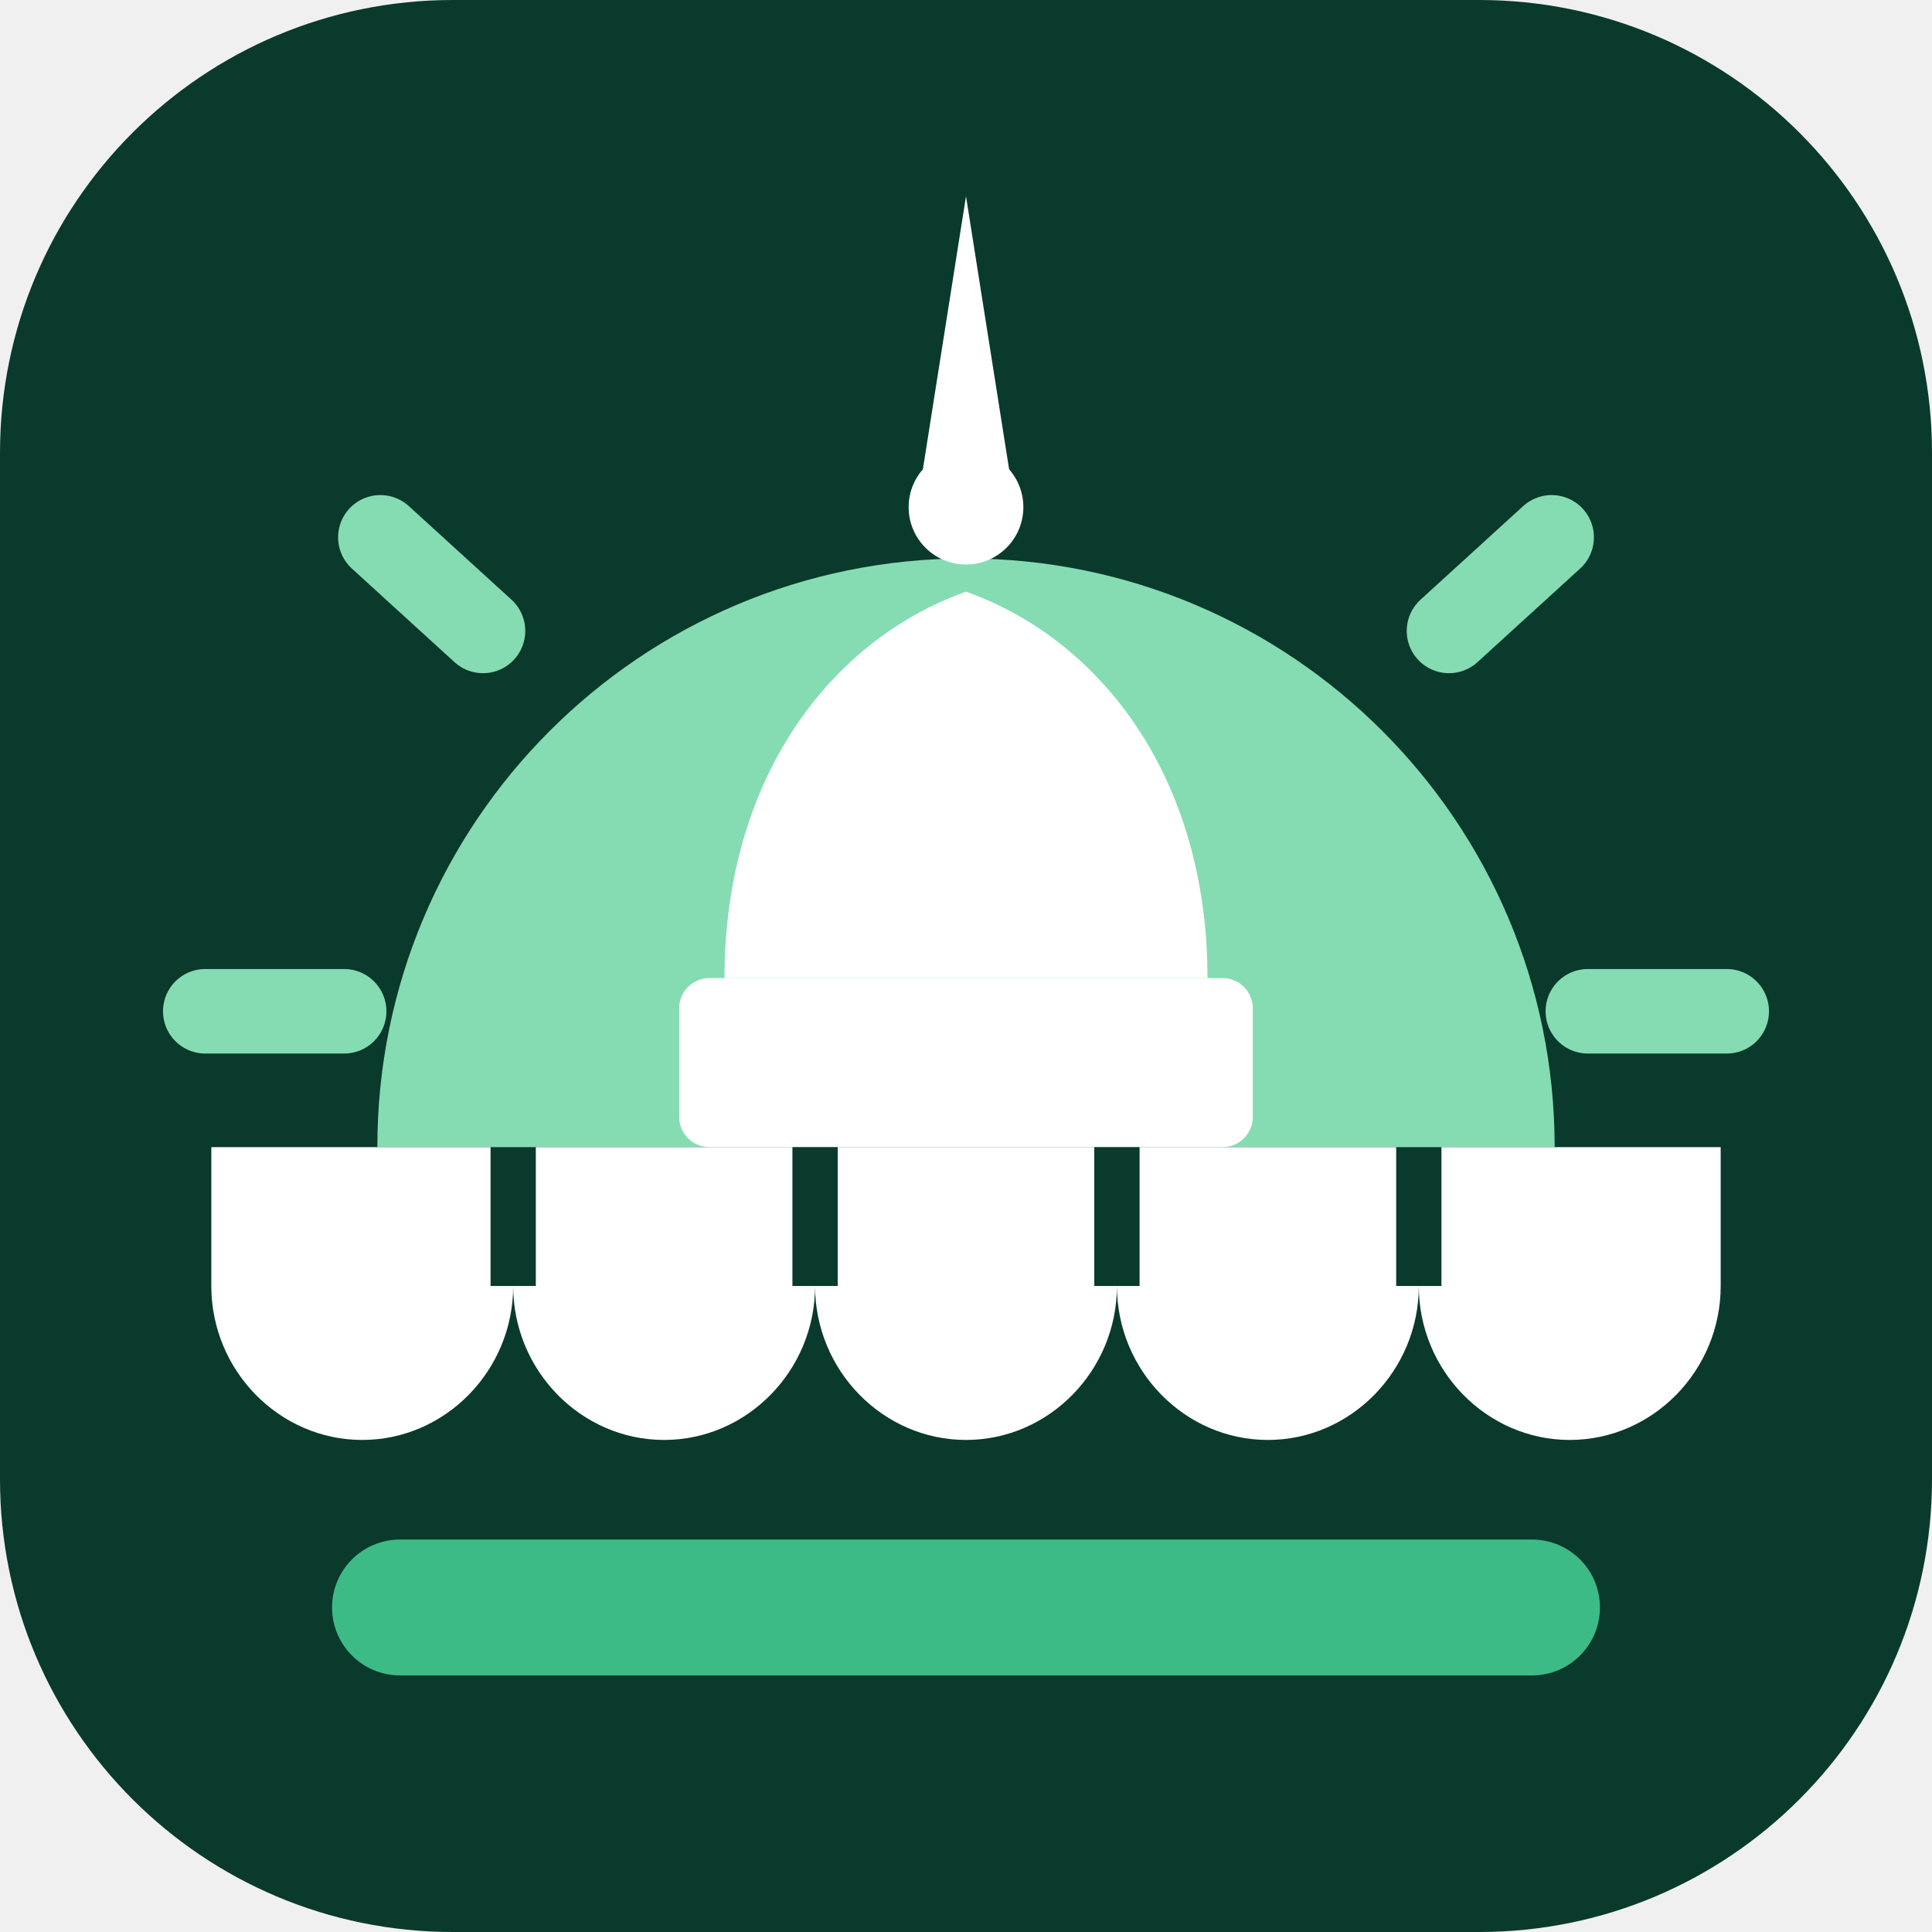
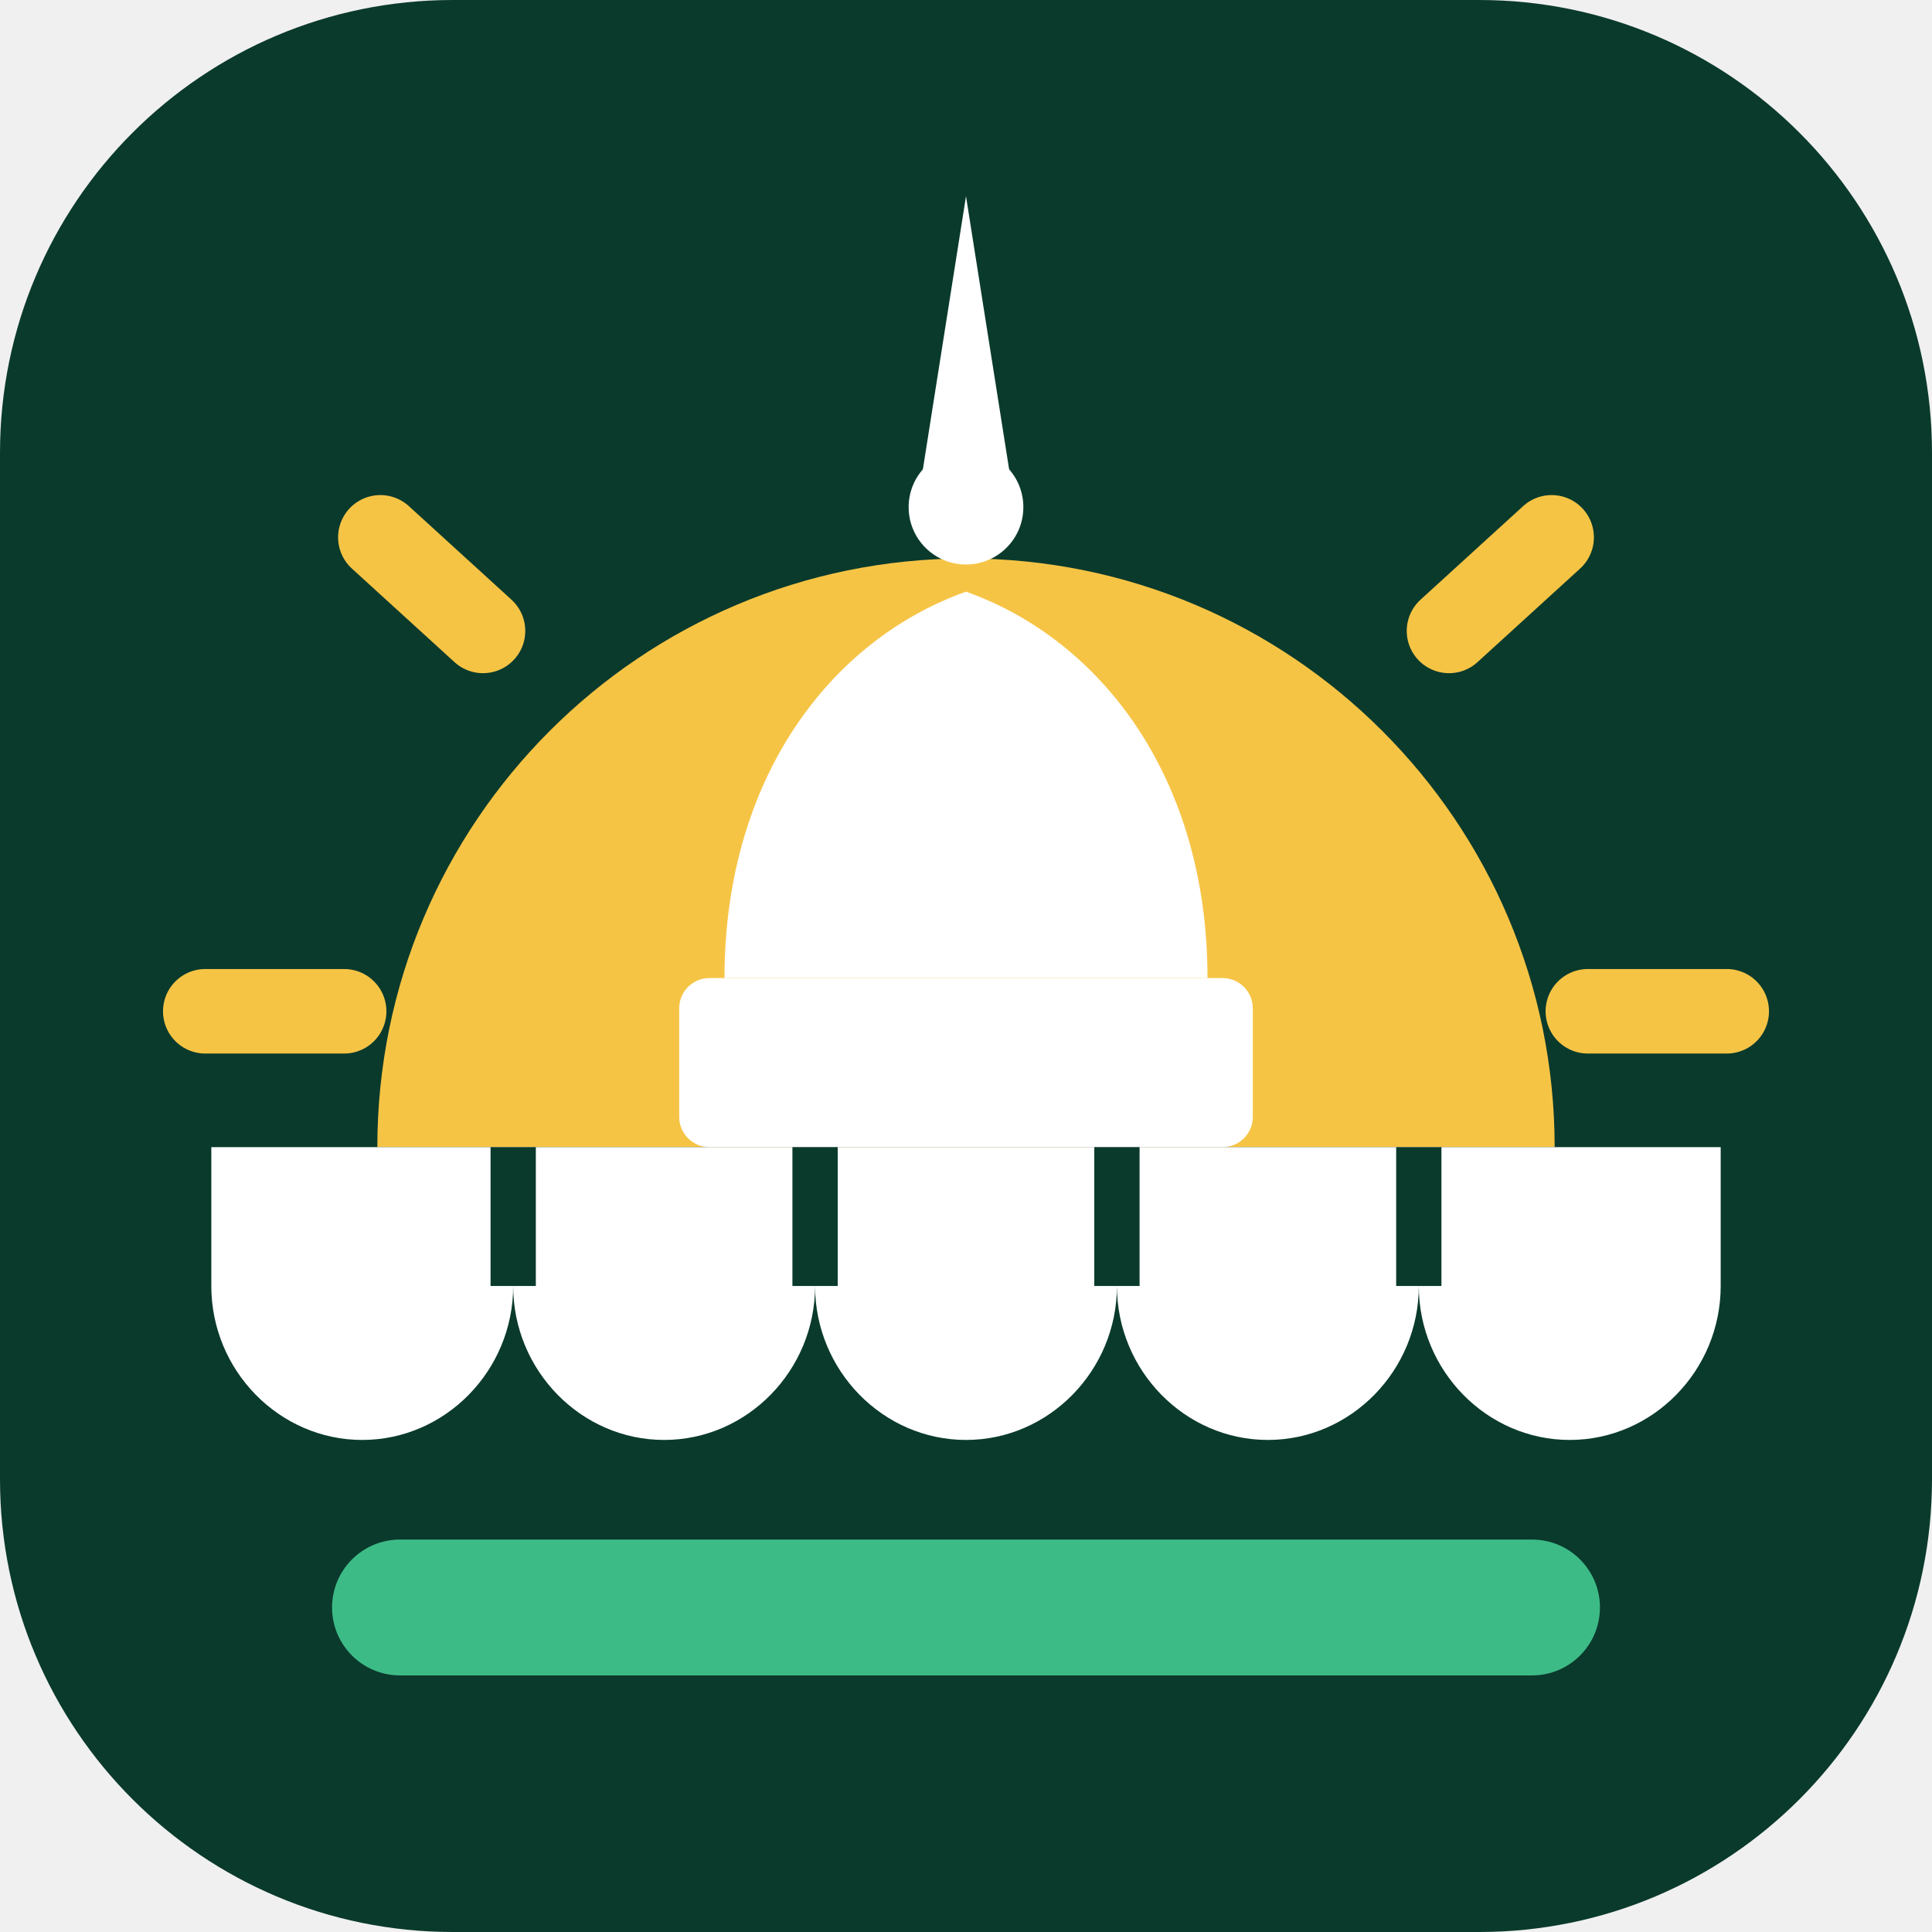
<svg xmlns="http://www.w3.org/2000/svg" viewBox="0 0 64 64">
  <rect width="64" height="64" rx="15" fill="#0A3A2C" />
-   <g stroke="#86DCB2" stroke-width="2.8" stroke-linecap="round">
+   <g stroke="#F6C445" stroke-width="2.8" stroke-linecap="round">
    <path d="M12.6 17.8l3.4 3.1M51.4 17.8l-3.4 3.1M6.8 33.5h4.6M52.6 33.5h4.6" />
  </g>
-   <path d="M12.5 38a19.5 19.5 0 0 1 39 0z" fill="#86DCB2" />
+   <path d="M12.5 38a19.5 19.5 0 0 1 39 0z" fill="#F6C445" />
  <path d="M32 6.5l1.5 9.5h-3z" fill="#fff" />
  <circle cx="32" cy="16.8" r="1.9" fill="#fff" />
  <path d="M24 32.4c0-6.6 3.5-11.2 8-12.8 4.5 1.6 8 6.2 8 12.8z" fill="#fff" />
  <rect x="22.5" y="32.4" width="19" height="5.6" rx="1" fill="#fff" />
  <path d="M7 38h50v4.6c0 2.8-2.25 5.1-5 5.1s-5-2.3-5-5.1c0 2.8-2.25 5.1-5 5.1s-5-2.3-5-5.1c0 2.8-2.25 5.1-5 5.1s-5-2.3-5-5.1c0 2.8-2.25 5.1-5 5.1s-5-2.3-5-5.1c0 2.8-2.25 5.1-5 5.1S7 45.4 7 42.6z" fill="#fff" />
  <path d="M17 38v4.6M27 38v4.6M37 38v4.6M47 38v4.6" stroke="#0A3A2C" stroke-width="1.5" />
  <rect x="11" y="51" width="42" height="4.5" rx="2.25" fill="#3DBB87" />
</svg>
